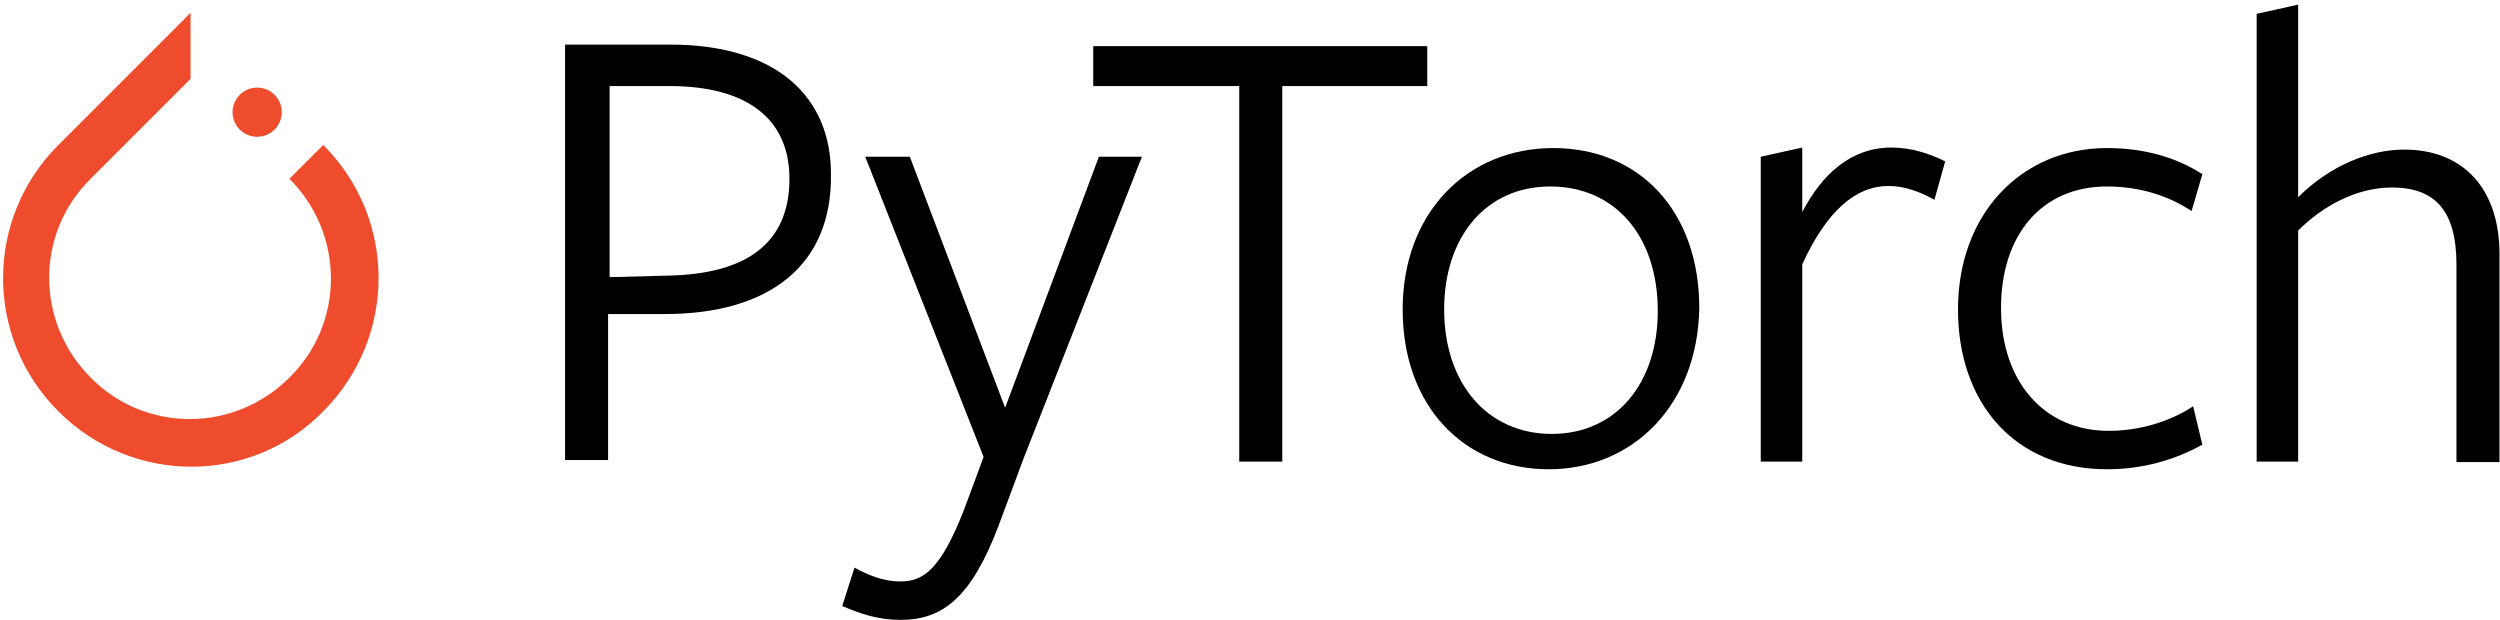
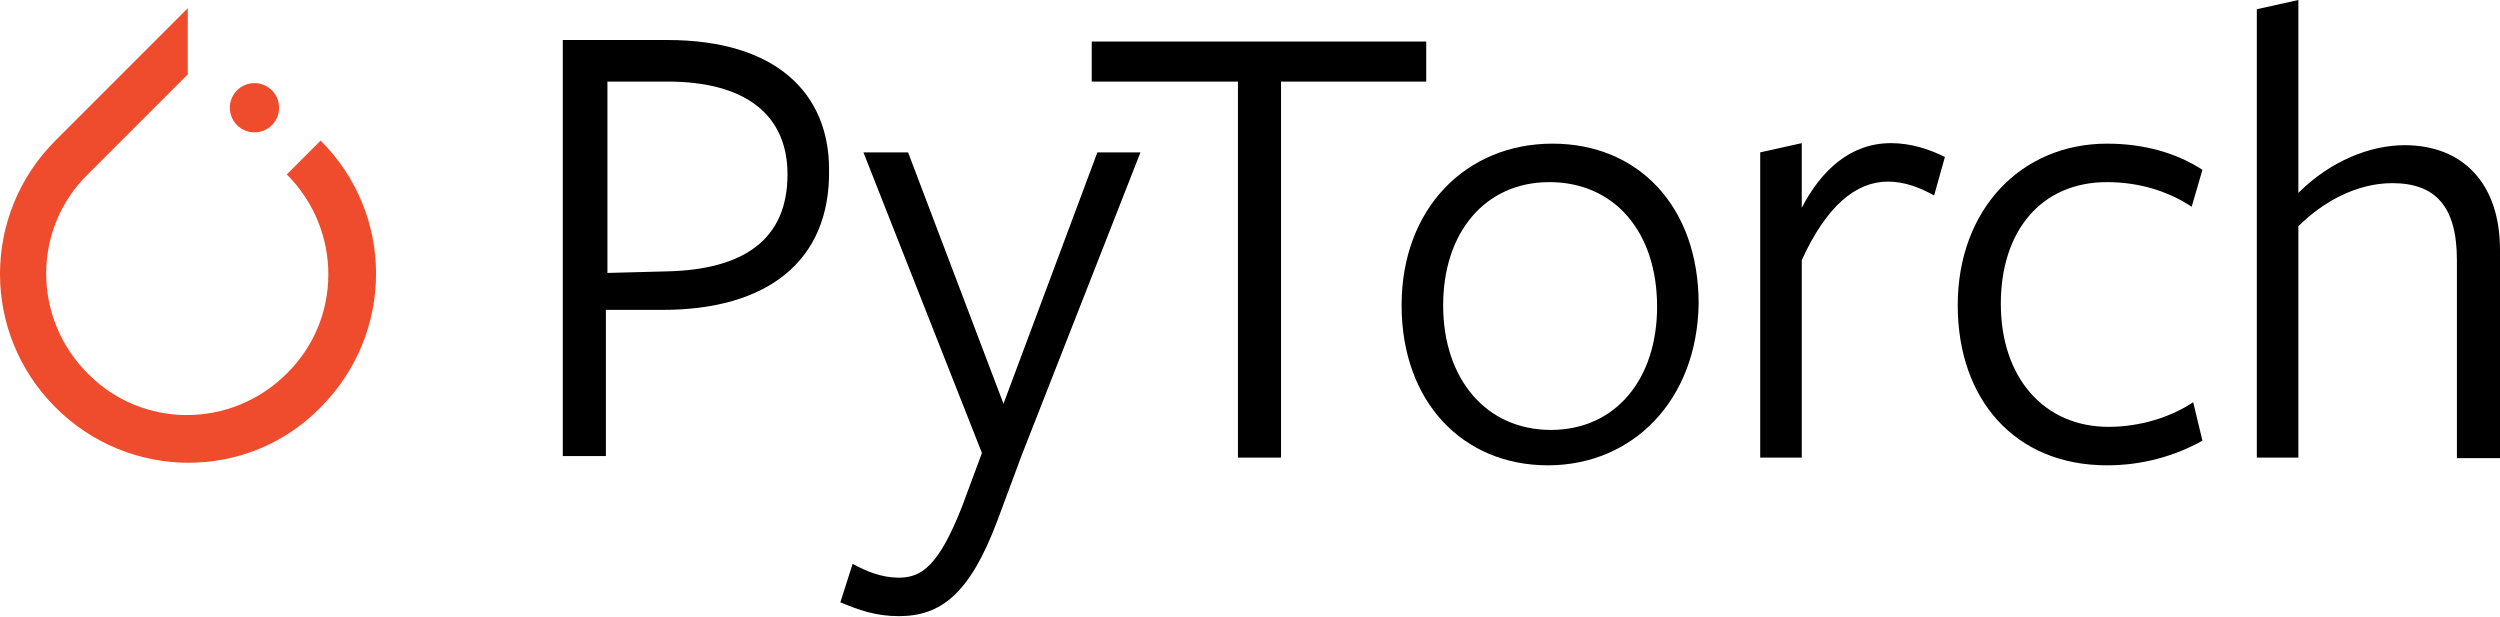
- <svg xmlns="http://www.w3.org/2000/svg" width="488px" height="121px" viewBox="0 0 488 121" version="1.1">
+ <svg xmlns="http://www.w3.org/2000/svg" version="1.1" viewBox="0.6 0.9 487.3 120.1">
  <g id="group">
    <path id="Path" d="M63.1 28.3 L56.5 34.9 C67.3 45.7 67.3 63.1 56.5 73.7 45.7 84.5 28.3 84.5 17.7 73.7 6.9 62.9 6.9 45.5 17.7 34.9 L34.8 17.8 37.2 15.4 37.2 2.5 11.4 28.3 C-3 42.7 -3 65.9 11.4 80.3 25.8 94.7 49 94.7 63.1 80.3 77.5 65.8 77.5 42.7 63.1 28.3 Z" fill="#ee4c2c" fill-opacity="1" stroke="none" />
    <path id="Path-1" d="M55 21.9 C55 24.551 52.851 26.7 50.2 26.7 47.549 26.7 45.4 24.551 45.4 21.9 45.4 19.249 47.549 17.1 50.2 17.1 52.851 17.1 55 19.249 55 21.9 Z" fill="#ee4c2c" fill-opacity="1" stroke="none" />
  </g>
  <g id="group-1">
    <g id="group-2">
      <path id="Path-2" d="M129.8 61.3 L118.7 61.3 118.7 89.8 110.3 89.8 110.3 8.7 130.7 8.7 C152 8.7 162.2 19.2 162.2 33.9 162.5 52 149.9 61.3 129.8 61.3 Z M130.7 16.8 C129.8 16.8 119 16.8 119 16.8 L119 54.1 130.4 53.8 C145.7 53.5 154.1 47.5 154.1 34.9 154.1 23.1 145.7 16.8 130.7 16.8 Z" fill="#000000" fill-opacity="1" stroke="none" />
      <path id="Path-3" d="M199.8 89.5 L195 102.4 C189.6 116.8 183.9 121 175.8 121 171.3 121 168 119.8 164.4 118.3 L166.8 110.8 C169.5 112.3 172.5 113.5 175.8 113.5 180.3 113.5 183.6 111.1 188.1 99.7 L192 89.2 168.9 30.6 177.6 30.6 196.2 79.6 214.5 30.6 222.9 30.6 Z" fill="#000000" fill-opacity="1" stroke="none" />
      <path id="Path-4" d="M250.3 16.8 L250.3 90.1 241.9 90.1 241.9 16.8 213.4 16.8 213.4 9 278.6 9 278.6 16.8 C278.5 16.8 250.3 16.8 250.3 16.8 Z" fill="#000000" fill-opacity="1" stroke="none" />
      <path id="Path-5" d="M302.3 91.6 C285.8 91.6 273.8 79.3 273.8 60.4 273.8 41.5 286.4 28.9 303.2 28.9 320 28.9 331.7 41.2 331.7 60.1 331.4 79 318.8 91.6 302.3 91.6 Z M302.6 36.4 C290 36.4 281.9 46.3 281.9 60.4 281.9 74.8 290.3 84.7 302.9 84.7 315.5 84.7 323.6 74.8 323.6 60.7 323.6 46 315.2 36.4 302.6 36.4 Z" fill="#000000" fill-opacity="1" stroke="none" />
      <path id="Path-6" d="M351.8 90.1 L343.7 90.1 343.7 30.6 351.8 28.8 351.8 41.4 C355.7 33.9 361.4 28.8 369.2 28.8 373.1 28.8 376.7 30 379.7 31.5 L377.6 39 C374.9 37.5 371.9 36.3 368.6 36.3 362.3 36.3 356.6 41.1 351.8 51.6 Z" fill="#000000" fill-opacity="1" stroke="none" />
      <path id="Path-7" d="M411.3 91.6 C393.3 91.6 382.2 78.7 382.2 60.4 382.2 41.8 394.5 28.9 411.3 28.9 418.5 28.9 424.8 30.7 429.9 34 L427.8 41.2 C423.3 38.2 417.6 36.4 411.3 36.4 398.4 36.4 390.6 46 390.6 60.1 390.6 74.5 399 84.1 411.6 84.1 417.6 84.1 423.6 82.3 428.1 79.3 L429.9 86.8 C424.5 89.8 418.2 91.6 411.3 91.6 Z" fill="#000000" fill-opacity="1" stroke="none" />
      <path id="Path-8" d="M479.5 90.1 L479.5 51.6 C479.5 41.1 475.3 36.6 466.9 36.6 460 36.6 453.4 40.2 448.6 45 L448.6 90.1 440.5 90.1 440.5 2.7 448.6 0.9 448.6 38.5 C454.9 32.2 462.7 29.2 469.3 29.2 480.7 29.2 487.9 36.7 487.9 49.6 L487.9 90.2 479.5 90.2 Z" fill="#000000" fill-opacity="1" stroke="none" />
    </g>
  </g>
</svg>
